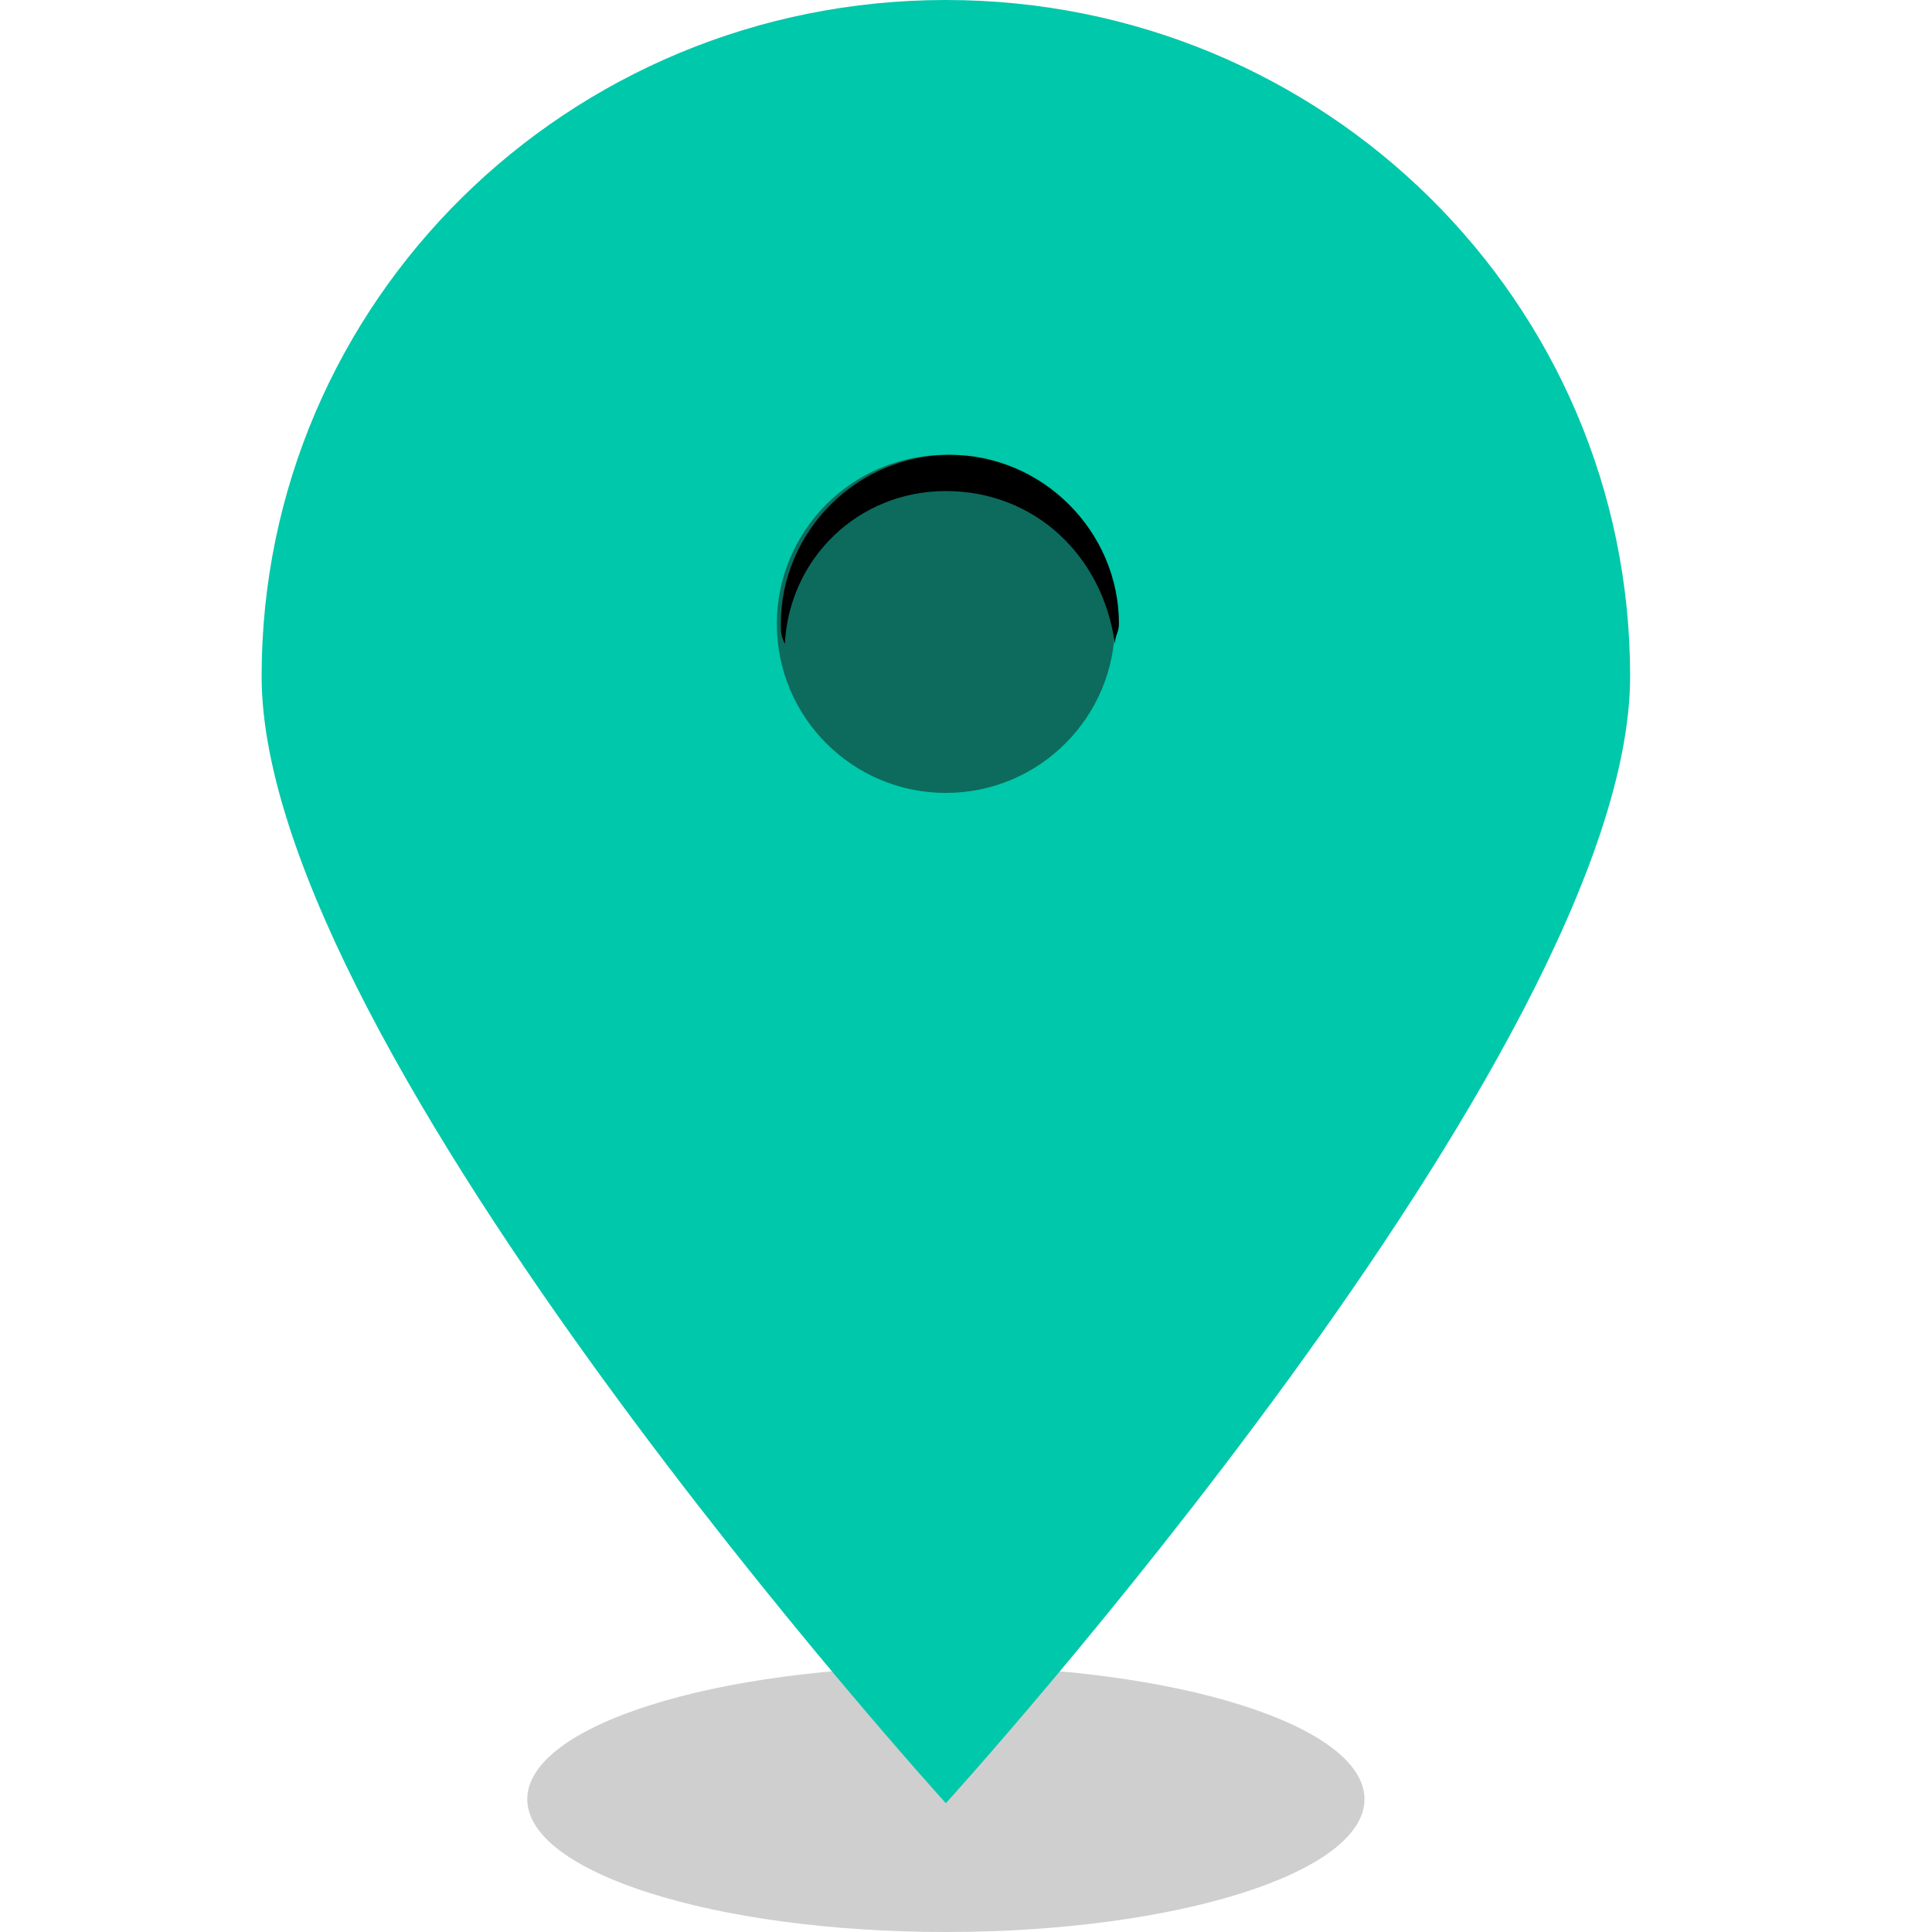
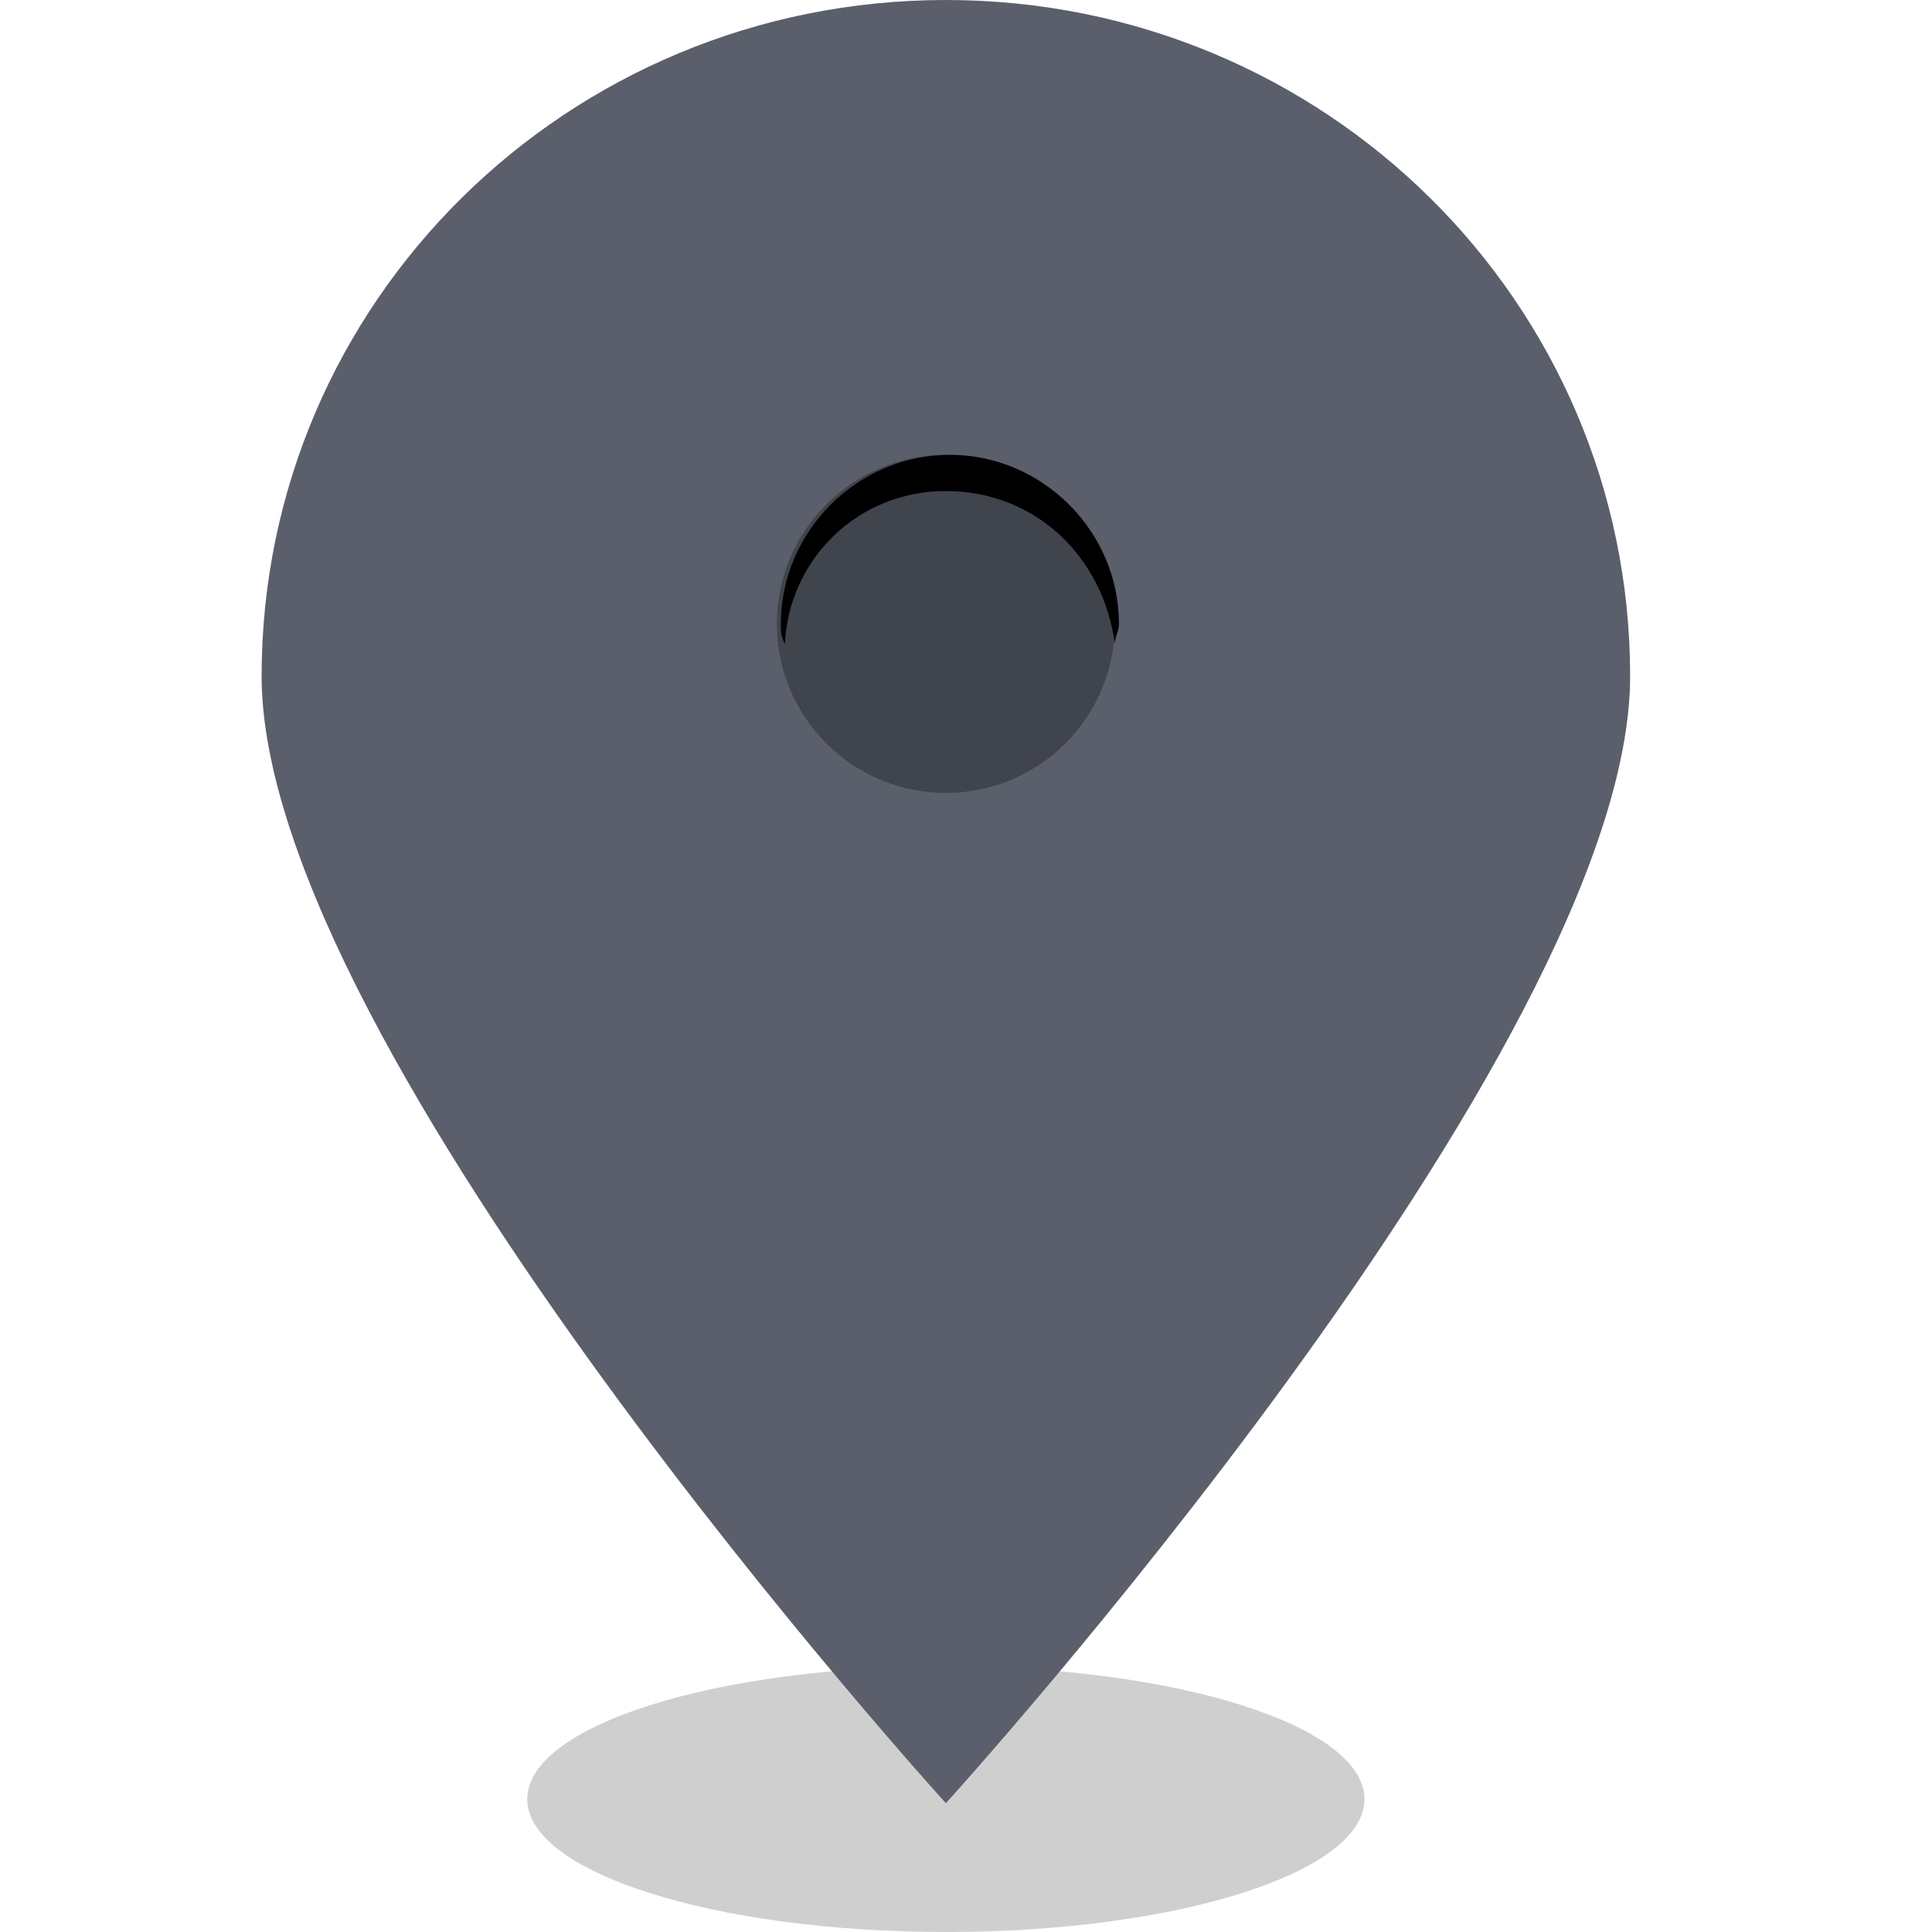
<svg xmlns="http://www.w3.org/2000/svg" version="1.1" id="Layer_1" x="0px" y="0px" width="48px" height="48px" viewBox="0 0 48 48" style="enable-background:new 0 0 48 48;" xml:space="preserve">
  <style type="text/css">
	.st0{opacity:0.19;}
- 	.st1{fill:#00c8aa;}
- 	.st2{fill:#0C6B5D;}
+ 	.st1{fill:#5b5f6b;}
+ 	.st2{fill:#40444D;}
	.st3{fill:#000000;}
</style>
  <ellipse class="st0" cx="23.5" cy="44.7" rx="10.4" ry="3.3" />
  <path class="st1" d="M23.5,0c-9.4,0-17,7.5-17,16.8s17,28,17,28s17-18.7,17-28S32.9,0,23.5,0z" />
  <circle class="st2" cx="23.5" cy="15.5" r="4.2" />
  <path class="st3" d="M23.5,12.2c2.2,0,3.9,1.6,4.2,3.8c0-0.2,0.1-0.3,0.1-0.5c0-2.3-1.9-4.2-4.2-4.2s-4.2,1.9-4.2,4.2  c0,0.2,0,0.3,0.1,0.5C19.6,13.9,21.3,12.2,23.5,12.2z" />
</svg>
